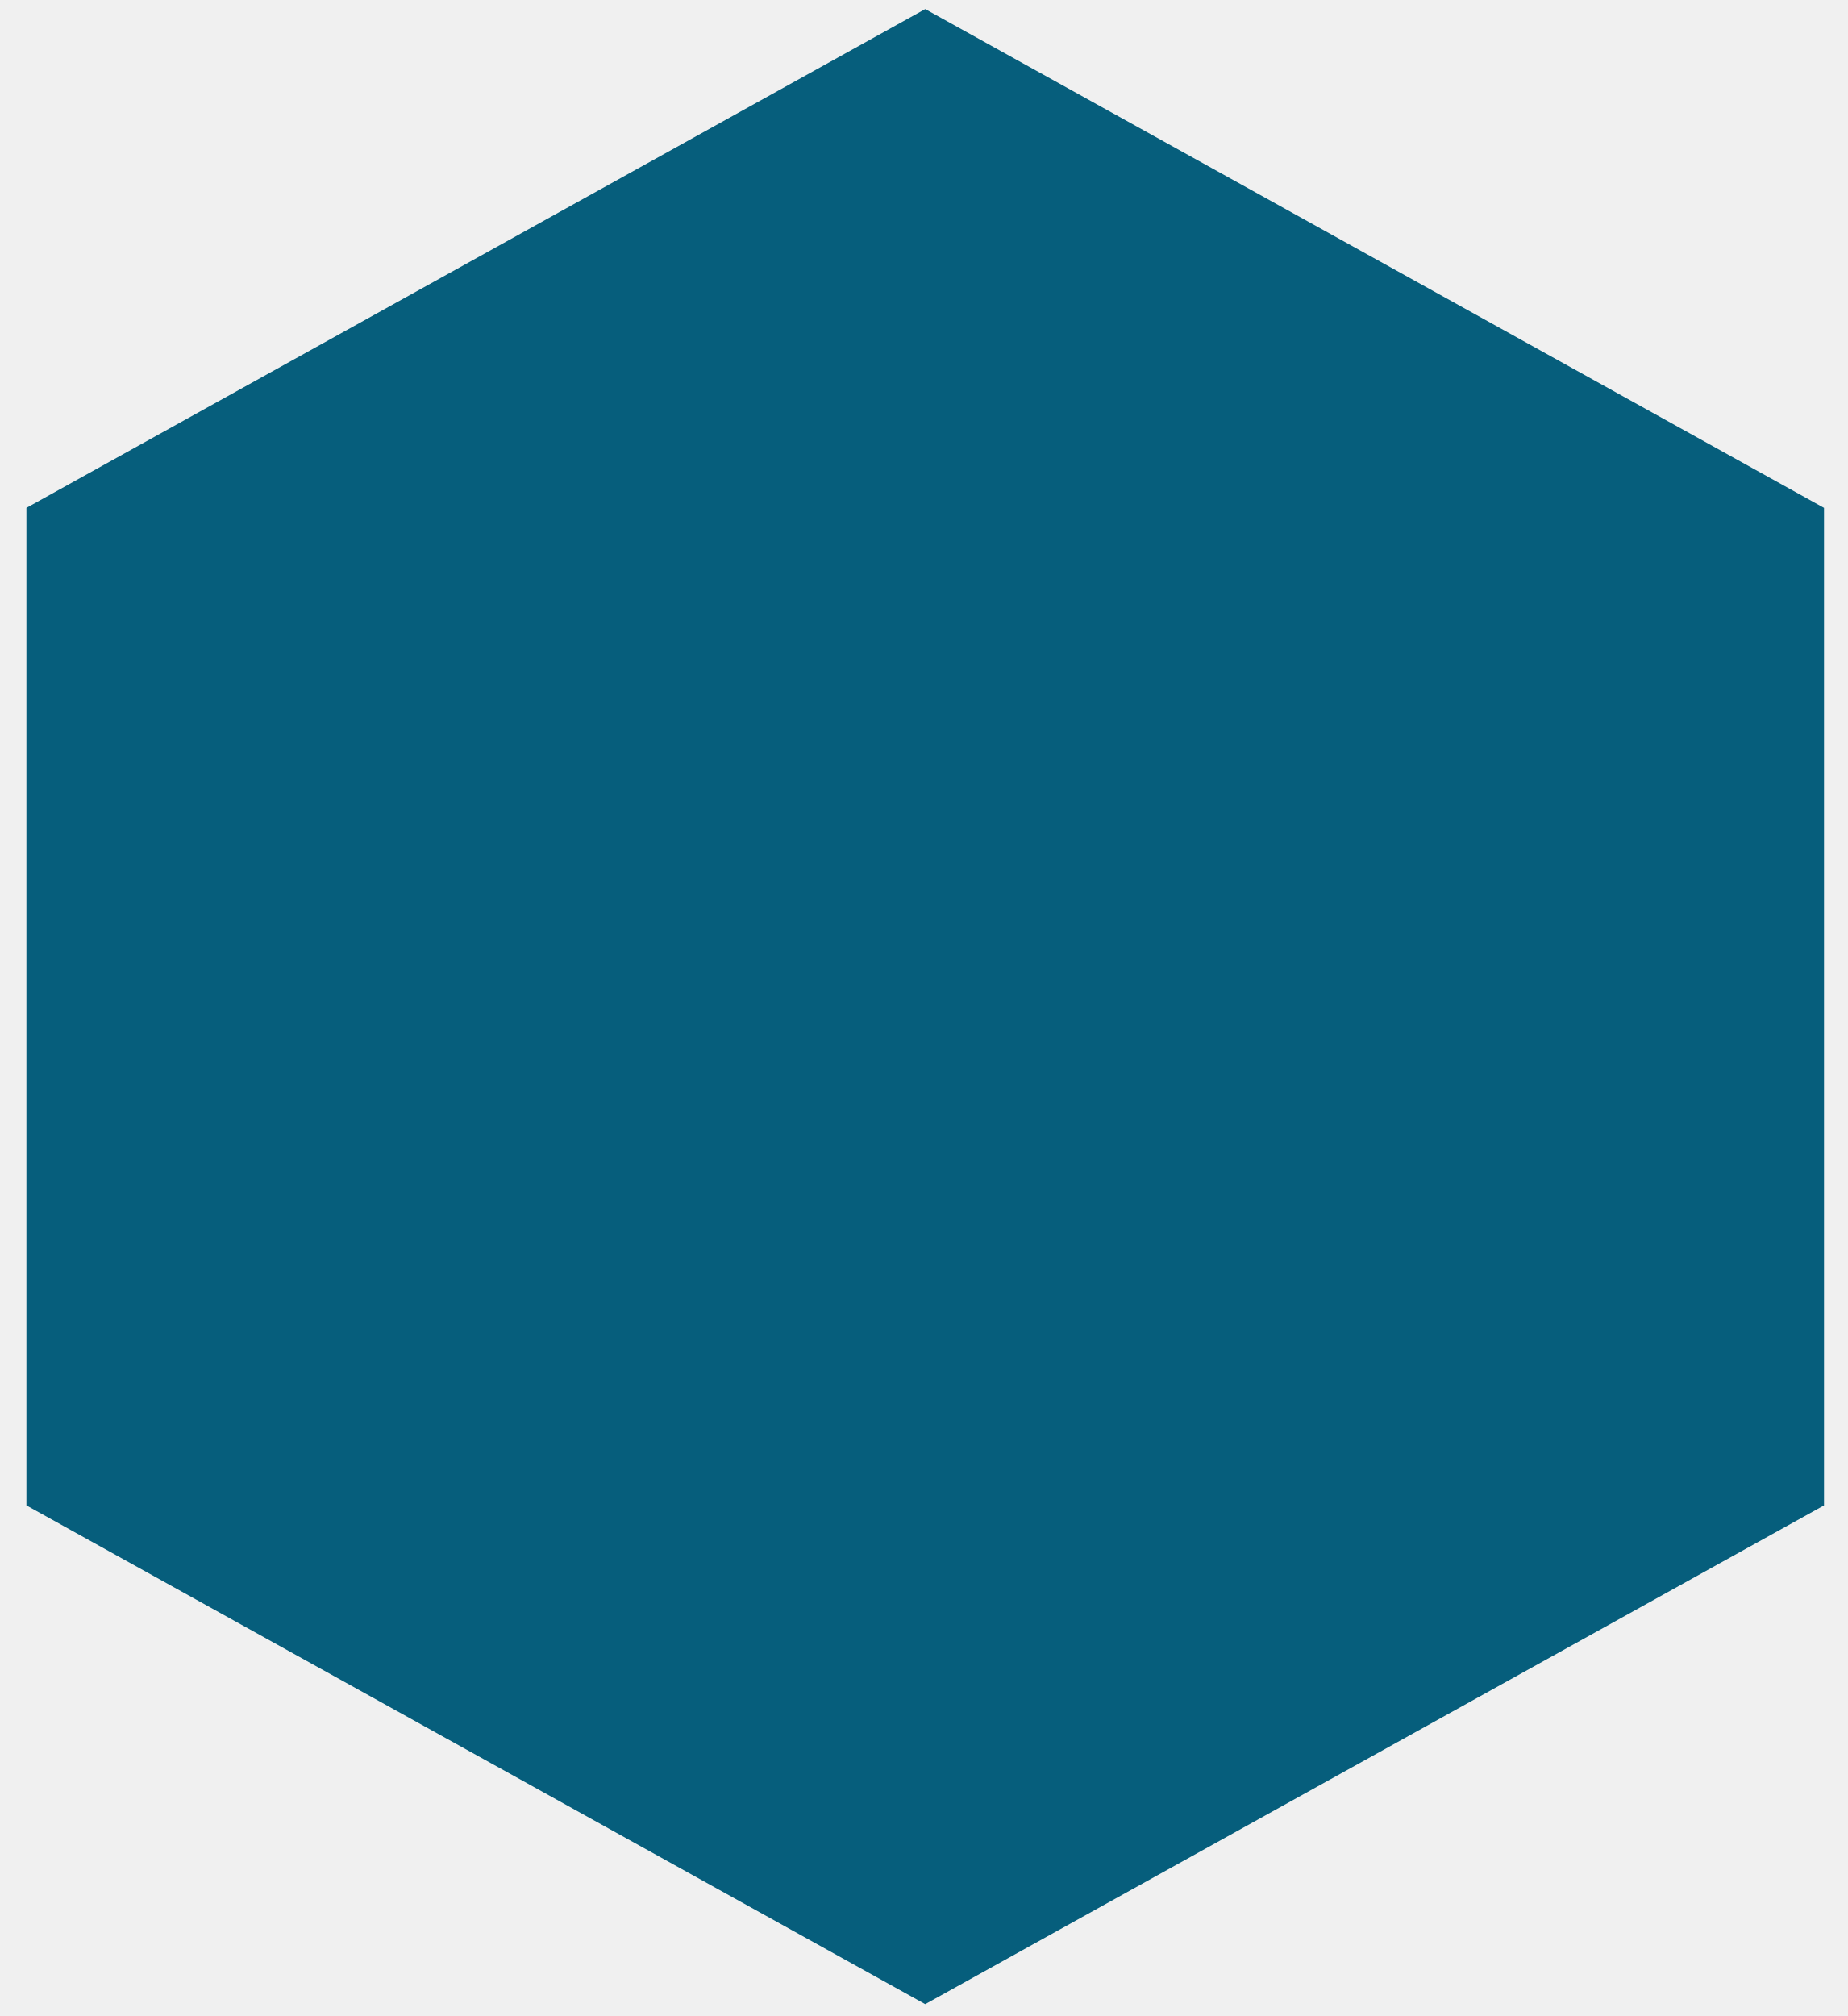
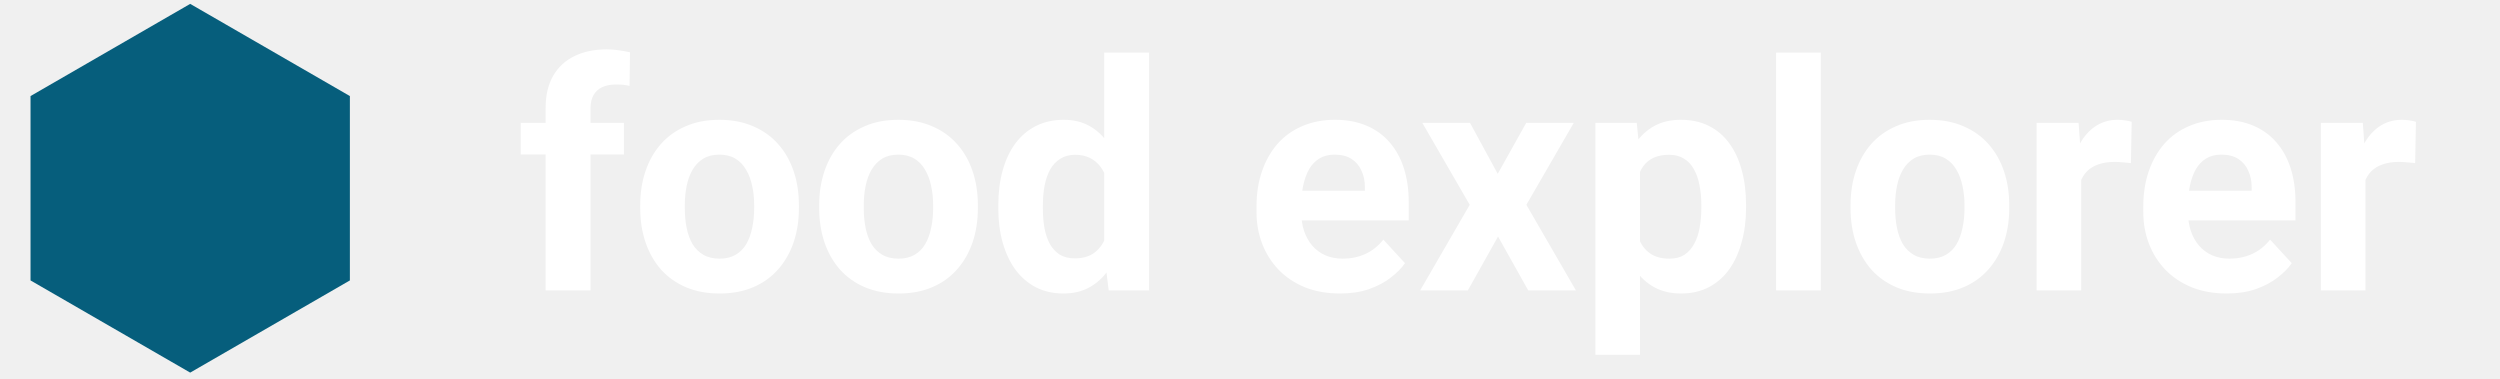
- <svg xmlns="http://www.w3.org/2000/svg" width="44" height="48" viewBox="0 0 44 48" fill="none">
-   <path d="M22.032 0.216L43.435 12.092V35.843L22.032 47.718L0.629 35.843V12.092L22.032 0.216Z" fill="#065E7C" />
+ <svg xmlns="http://www.w3.org/2000/svg" width="198" height="30" viewBox="0 0 198 30" fill="none">
+   <path d="M46.77 23H43.214V8.556C43.214 7.551 43.41 6.705 43.803 6.018C44.203 5.323 44.763 4.8 45.482 4.449C46.21 4.089 47.072 3.909 48.069 3.909C48.397 3.909 48.711 3.934 49.014 3.983C49.316 4.024 49.61 4.077 49.896 4.142L49.86 6.803C49.704 6.762 49.541 6.734 49.369 6.717C49.197 6.701 48.997 6.693 48.768 6.693C48.343 6.693 47.98 6.766 47.677 6.913C47.383 7.052 47.158 7.261 47.003 7.539C46.847 7.817 46.77 8.156 46.77 8.556V23ZM49.418 9.733V12.235H41.24V9.733H49.418ZM50.706 16.502V16.244C50.706 15.271 50.845 14.376 51.123 13.559C51.401 12.733 51.805 12.018 52.336 11.413C52.868 10.808 53.522 10.338 54.298 10.003C55.075 9.66 55.966 9.488 56.971 9.488C57.977 9.488 58.872 9.66 59.656 10.003C60.441 10.338 61.099 10.808 61.63 11.413C62.17 12.018 62.579 12.733 62.856 13.559C63.134 14.376 63.273 15.271 63.273 16.244V16.502C63.273 17.466 63.134 18.361 62.856 19.187C62.579 20.004 62.17 20.719 61.63 21.332C61.099 21.937 60.445 22.407 59.669 22.742C58.892 23.078 58.001 23.245 56.996 23.245C55.99 23.245 55.095 23.078 54.31 22.742C53.534 22.407 52.876 21.937 52.336 21.332C51.805 20.719 51.401 20.004 51.123 19.187C50.845 18.361 50.706 17.466 50.706 16.502ZM54.237 16.244V16.502C54.237 17.057 54.286 17.576 54.384 18.059C54.482 18.541 54.637 18.966 54.85 19.334C55.071 19.694 55.357 19.976 55.708 20.18C56.06 20.384 56.489 20.486 56.996 20.486C57.486 20.486 57.907 20.384 58.258 20.18C58.61 19.976 58.892 19.694 59.105 19.334C59.317 18.966 59.472 18.541 59.571 18.059C59.677 17.576 59.73 17.057 59.73 16.502V16.244C59.73 15.705 59.677 15.198 59.571 14.724C59.472 14.241 59.313 13.816 59.092 13.448C58.88 13.072 58.598 12.778 58.246 12.566C57.895 12.353 57.47 12.247 56.971 12.247C56.472 12.247 56.047 12.353 55.696 12.566C55.353 12.778 55.071 13.072 54.85 13.448C54.637 13.816 54.482 14.241 54.384 14.724C54.286 15.198 54.237 15.705 54.237 16.244ZM64.88 16.502V16.244C64.88 15.271 65.019 14.376 65.296 13.559C65.574 12.733 65.979 12.018 66.51 11.413C67.042 10.808 67.696 10.338 68.472 10.003C69.249 9.66 70.14 9.488 71.145 9.488C72.15 9.488 73.046 9.66 73.83 10.003C74.615 10.338 75.273 10.808 75.804 11.413C76.344 12.018 76.752 12.733 77.03 13.559C77.308 14.376 77.447 15.271 77.447 16.244V16.502C77.447 17.466 77.308 18.361 77.03 19.187C76.752 20.004 76.344 20.719 75.804 21.332C75.273 21.937 74.619 22.407 73.843 22.742C73.066 23.078 72.175 23.245 71.17 23.245C70.164 23.245 69.269 23.078 68.484 22.742C67.708 22.407 67.05 21.937 66.51 21.332C65.979 20.719 65.574 20.004 65.296 19.187C65.019 18.361 64.88 17.466 64.88 16.502ZM68.411 16.244V16.502C68.411 17.057 68.46 17.576 68.558 18.059C68.656 18.541 68.811 18.966 69.024 19.334C69.245 19.694 69.531 19.976 69.882 20.18C70.234 20.384 70.663 20.486 71.17 20.486C71.66 20.486 72.081 20.384 72.433 20.18C72.784 19.976 73.066 19.694 73.278 19.334C73.491 18.966 73.646 18.541 73.744 18.059C73.851 17.576 73.904 17.057 73.904 16.502V16.244C73.904 15.705 73.851 15.198 73.744 14.724C73.646 14.241 73.487 13.816 73.266 13.448C73.054 13.072 72.772 12.778 72.42 12.566C72.069 12.353 71.644 12.247 71.145 12.247C70.646 12.247 70.221 12.353 69.87 12.566C69.527 12.778 69.245 13.072 69.024 13.448C68.811 13.816 68.656 14.241 68.558 14.724C68.46 15.198 68.411 15.705 68.411 16.244ZM87.452 20.106V4.167H91.008V23H87.808L87.452 20.106ZM79.066 16.526V16.269C79.066 15.255 79.18 14.335 79.409 13.51C79.638 12.676 79.973 11.961 80.415 11.364C80.856 10.767 81.4 10.306 82.045 9.979C82.691 9.652 83.427 9.488 84.252 9.488C85.029 9.488 85.707 9.652 86.288 9.979C86.876 10.306 87.375 10.771 87.783 11.376C88.2 11.973 88.535 12.68 88.789 13.498C89.042 14.307 89.226 15.194 89.341 16.158V16.722C89.226 17.646 89.042 18.504 88.789 19.297C88.535 20.09 88.2 20.785 87.783 21.381C87.375 21.97 86.876 22.428 86.288 22.755C85.699 23.082 85.012 23.245 84.228 23.245C83.402 23.245 82.666 23.078 82.021 22.742C81.383 22.407 80.844 21.937 80.402 21.332C79.969 20.728 79.638 20.016 79.409 19.199C79.18 18.382 79.066 17.491 79.066 16.526ZM82.597 16.269V16.526C82.597 17.074 82.638 17.585 82.72 18.059C82.809 18.533 82.953 18.954 83.149 19.322C83.353 19.681 83.615 19.963 83.933 20.168C84.26 20.364 84.657 20.462 85.123 20.462C85.728 20.462 86.226 20.327 86.619 20.057C87.011 19.779 87.309 19.399 87.514 18.917C87.726 18.435 87.849 17.879 87.882 17.25V15.643C87.857 15.128 87.783 14.666 87.661 14.258C87.546 13.841 87.375 13.485 87.146 13.191C86.925 12.897 86.647 12.668 86.312 12.504C85.985 12.341 85.597 12.259 85.147 12.259C84.689 12.259 84.297 12.366 83.97 12.578C83.643 12.782 83.378 13.064 83.173 13.424C82.977 13.784 82.83 14.209 82.732 14.699C82.642 15.181 82.597 15.705 82.597 16.269ZM106.126 23.245C105.096 23.245 104.173 23.082 103.355 22.755C102.538 22.42 101.843 21.958 101.271 21.369C100.707 20.781 100.273 20.098 99.971 19.322C99.669 18.537 99.517 17.703 99.517 16.82V16.33C99.517 15.325 99.66 14.405 99.947 13.571C100.233 12.737 100.641 12.014 101.173 11.401C101.712 10.788 102.366 10.318 103.134 9.991C103.903 9.656 104.769 9.488 105.734 9.488C106.674 9.488 107.508 9.643 108.235 9.954C108.963 10.265 109.572 10.706 110.062 11.278C110.561 11.851 110.937 12.537 111.19 13.338C111.443 14.131 111.57 15.014 111.57 15.987V17.458H101.026V15.104H108.1V14.834C108.1 14.344 108.01 13.906 107.83 13.522C107.659 13.13 107.397 12.819 107.046 12.59C106.694 12.361 106.245 12.247 105.697 12.247C105.231 12.247 104.831 12.349 104.495 12.553C104.16 12.758 103.886 13.044 103.674 13.412C103.47 13.78 103.314 14.213 103.208 14.711C103.11 15.202 103.061 15.741 103.061 16.33V16.82C103.061 17.352 103.134 17.842 103.282 18.292C103.437 18.741 103.653 19.13 103.931 19.456C104.217 19.784 104.561 20.037 104.961 20.217C105.37 20.396 105.832 20.486 106.347 20.486C106.984 20.486 107.577 20.364 108.125 20.119C108.681 19.865 109.159 19.485 109.559 18.978L111.276 20.842C110.998 21.243 110.618 21.627 110.136 21.995C109.661 22.362 109.089 22.665 108.419 22.902C107.749 23.131 106.984 23.245 106.126 23.245ZM116.426 9.733L118.62 13.767L120.876 9.733H124.641L120.889 16.22L124.812 23H121.036L118.645 18.733L116.254 23H112.477L116.401 16.22L112.649 9.733H116.426ZM129.888 12.284V28.101H126.357V9.733H129.631L129.888 12.284ZM138.287 16.22V16.477C138.287 17.442 138.173 18.337 137.944 19.162C137.723 19.988 137.396 20.707 136.963 21.32C136.53 21.925 135.99 22.399 135.345 22.742C134.707 23.078 133.971 23.245 133.138 23.245C132.328 23.245 131.625 23.082 131.029 22.755C130.432 22.428 129.929 21.97 129.52 21.381C129.12 20.785 128.797 20.094 128.552 19.309C128.307 18.525 128.119 17.683 127.988 16.784V16.109C128.119 15.145 128.307 14.262 128.552 13.461C128.797 12.652 129.12 11.953 129.52 11.364C129.929 10.767 130.428 10.306 131.016 9.979C131.613 9.652 132.312 9.488 133.113 9.488C133.955 9.488 134.695 9.648 135.332 9.966C135.978 10.285 136.518 10.743 136.951 11.34C137.392 11.936 137.723 12.648 137.944 13.473C138.173 14.299 138.287 15.214 138.287 16.22ZM134.744 16.477V16.22C134.744 15.656 134.695 15.136 134.597 14.662C134.507 14.18 134.36 13.759 134.155 13.399C133.959 13.04 133.697 12.762 133.37 12.566C133.052 12.361 132.663 12.259 132.206 12.259C131.723 12.259 131.311 12.337 130.967 12.492C130.632 12.648 130.358 12.872 130.146 13.166C129.933 13.461 129.774 13.812 129.668 14.221C129.561 14.63 129.496 15.091 129.471 15.607V17.311C129.512 17.916 129.627 18.459 129.815 18.942C130.003 19.416 130.293 19.792 130.685 20.07C131.078 20.348 131.593 20.486 132.23 20.486C132.696 20.486 133.088 20.384 133.407 20.18C133.726 19.967 133.984 19.677 134.18 19.309C134.384 18.942 134.527 18.517 134.609 18.034C134.699 17.552 134.744 17.033 134.744 16.477ZM144.209 4.167V23H140.666V4.167H144.209ZM146.563 16.502V16.244C146.563 15.271 146.702 14.376 146.98 13.559C147.258 12.733 147.663 12.018 148.194 11.413C148.726 10.808 149.379 10.338 150.156 10.003C150.933 9.66 151.824 9.488 152.829 9.488C153.834 9.488 154.729 9.66 155.514 10.003C156.299 10.338 156.957 10.808 157.488 11.413C158.028 12.018 158.436 12.733 158.714 13.559C158.992 14.376 159.131 15.271 159.131 16.244V16.502C159.131 17.466 158.992 18.361 158.714 19.187C158.436 20.004 158.028 20.719 157.488 21.332C156.957 21.937 156.303 22.407 155.526 22.742C154.75 23.078 153.859 23.245 152.853 23.245C151.848 23.245 150.953 23.078 150.168 22.742C149.392 22.407 148.734 21.937 148.194 21.332C147.663 20.719 147.258 20.004 146.98 19.187C146.702 18.361 146.563 17.466 146.563 16.502ZM150.095 16.244V16.502C150.095 17.057 150.144 17.576 150.242 18.059C150.34 18.541 150.495 18.966 150.708 19.334C150.928 19.694 151.215 19.976 151.566 20.18C151.918 20.384 152.347 20.486 152.853 20.486C153.344 20.486 153.765 20.384 154.116 20.18C154.468 19.976 154.75 19.694 154.962 19.334C155.175 18.966 155.33 18.541 155.428 18.059C155.535 17.576 155.588 17.057 155.588 16.502V16.244C155.588 15.705 155.535 15.198 155.428 14.724C155.33 14.241 155.171 13.816 154.95 13.448C154.738 13.072 154.456 12.778 154.104 12.566C153.753 12.353 153.328 12.247 152.829 12.247C152.33 12.247 151.905 12.353 151.554 12.566C151.21 12.778 150.928 13.072 150.708 13.448C150.495 13.816 150.34 14.241 150.242 14.724C150.144 15.198 150.095 15.705 150.095 16.244ZM164.833 12.627V23H161.301V9.733H164.624L164.833 12.627ZM168.83 9.648L168.768 12.921C168.597 12.897 168.388 12.876 168.143 12.86C167.906 12.835 167.689 12.823 167.493 12.823C166.995 12.823 166.561 12.889 166.194 13.019C165.834 13.142 165.532 13.326 165.286 13.571C165.049 13.816 164.869 14.115 164.747 14.466C164.632 14.818 164.567 15.218 164.551 15.668L163.839 15.447C163.839 14.589 163.925 13.8 164.097 13.081C164.269 12.353 164.518 11.72 164.845 11.18C165.18 10.641 165.589 10.224 166.071 9.93C166.553 9.635 167.105 9.488 167.726 9.488C167.922 9.488 168.123 9.505 168.327 9.537C168.531 9.562 168.699 9.599 168.83 9.648ZM176.358 23.245C175.328 23.245 174.405 23.082 173.587 22.755C172.77 22.42 172.075 21.958 171.503 21.369C170.939 20.781 170.505 20.098 170.203 19.322C169.901 18.537 169.749 17.703 169.749 16.82V16.33C169.749 15.325 169.892 14.405 170.179 13.571C170.465 12.737 170.873 12.014 171.405 11.401C171.944 10.788 172.598 10.318 173.366 9.991C174.135 9.656 175.001 9.488 175.966 9.488C176.906 9.488 177.74 9.643 178.467 9.954C179.195 10.265 179.804 10.706 180.294 11.278C180.793 11.851 181.169 12.537 181.422 13.338C181.675 14.131 181.802 15.014 181.802 15.987V17.458H171.257V15.104H178.332V14.834C178.332 14.344 178.242 13.906 178.062 13.522C177.891 13.13 177.629 12.819 177.278 12.59C176.926 12.361 176.477 12.247 175.929 12.247C175.463 12.247 175.063 12.349 174.727 12.553C174.392 12.758 174.118 13.044 173.906 13.412C173.702 13.78 173.546 14.213 173.44 14.711C173.342 15.202 173.293 15.741 173.293 16.33V16.82C173.293 17.352 173.366 17.842 173.514 18.292C173.669 18.741 173.885 19.13 174.163 19.456C174.449 19.784 174.793 20.037 175.193 20.217C175.602 20.396 176.064 20.486 176.579 20.486C177.216 20.486 177.809 20.364 178.357 20.119C178.913 19.865 179.391 19.485 179.791 18.978L181.508 20.842C181.23 21.243 180.85 21.627 180.368 21.995C179.893 22.362 179.321 22.665 178.651 22.902C177.981 23.131 177.216 23.245 176.358 23.245ZM187.344 12.627V23H183.813V9.733H187.136L187.344 12.627ZM191.341 9.648L191.28 12.921C191.108 12.897 190.9 12.876 190.655 12.86C190.418 12.835 190.201 12.823 190.005 12.823C189.506 12.823 189.073 12.889 188.705 13.019C188.345 13.142 188.043 13.326 187.798 13.571C187.561 13.816 187.381 14.115 187.258 14.466C187.144 14.818 187.078 15.218 187.062 15.668L186.351 15.447C186.351 14.589 186.437 13.8 186.608 13.081C186.78 12.353 187.029 11.72 187.356 11.18C187.692 10.641 188.1 10.224 188.583 9.93C189.065 9.635 189.617 9.488 190.238 9.488C190.434 9.488 190.634 9.505 190.839 9.537C191.043 9.562 191.21 9.599 191.341 9.648Z" fill="white" />
+   <path d="M15.063 0.307L27.71 7.608V22.21L15.063 29.511L2.418 22.21V7.608L15.063 0.307Z" fill="#065E7C" />
</svg>
